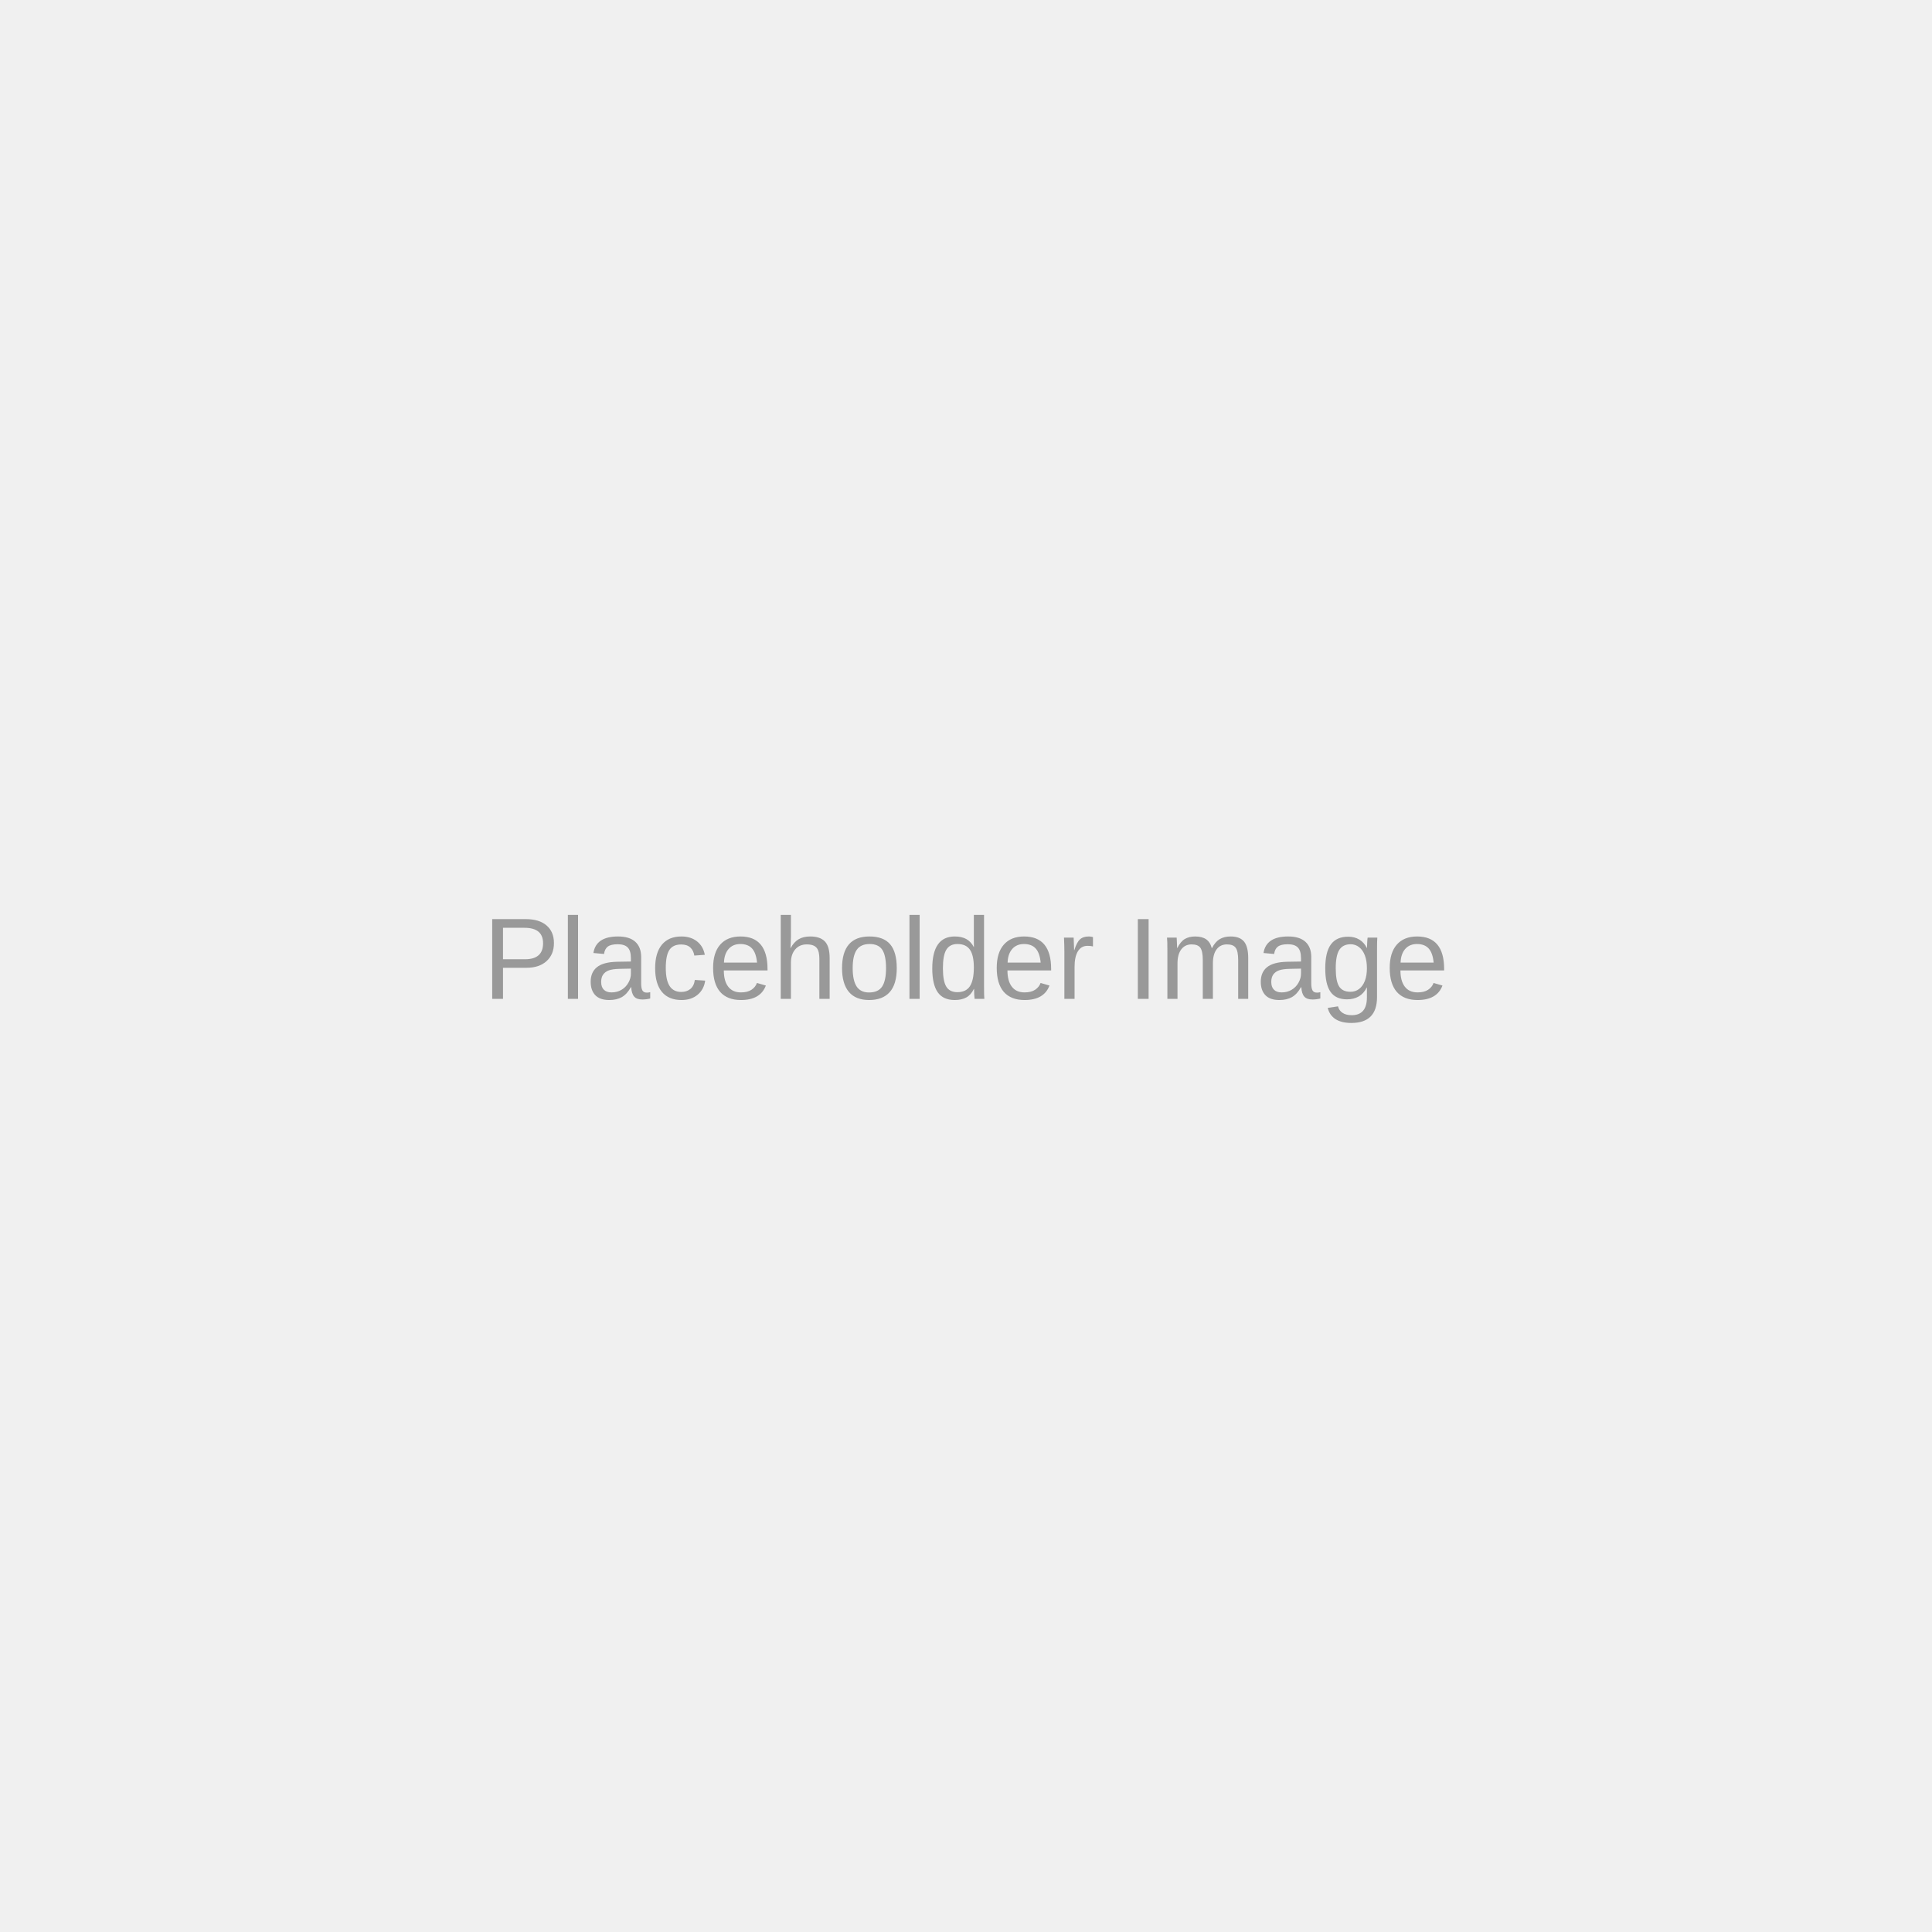
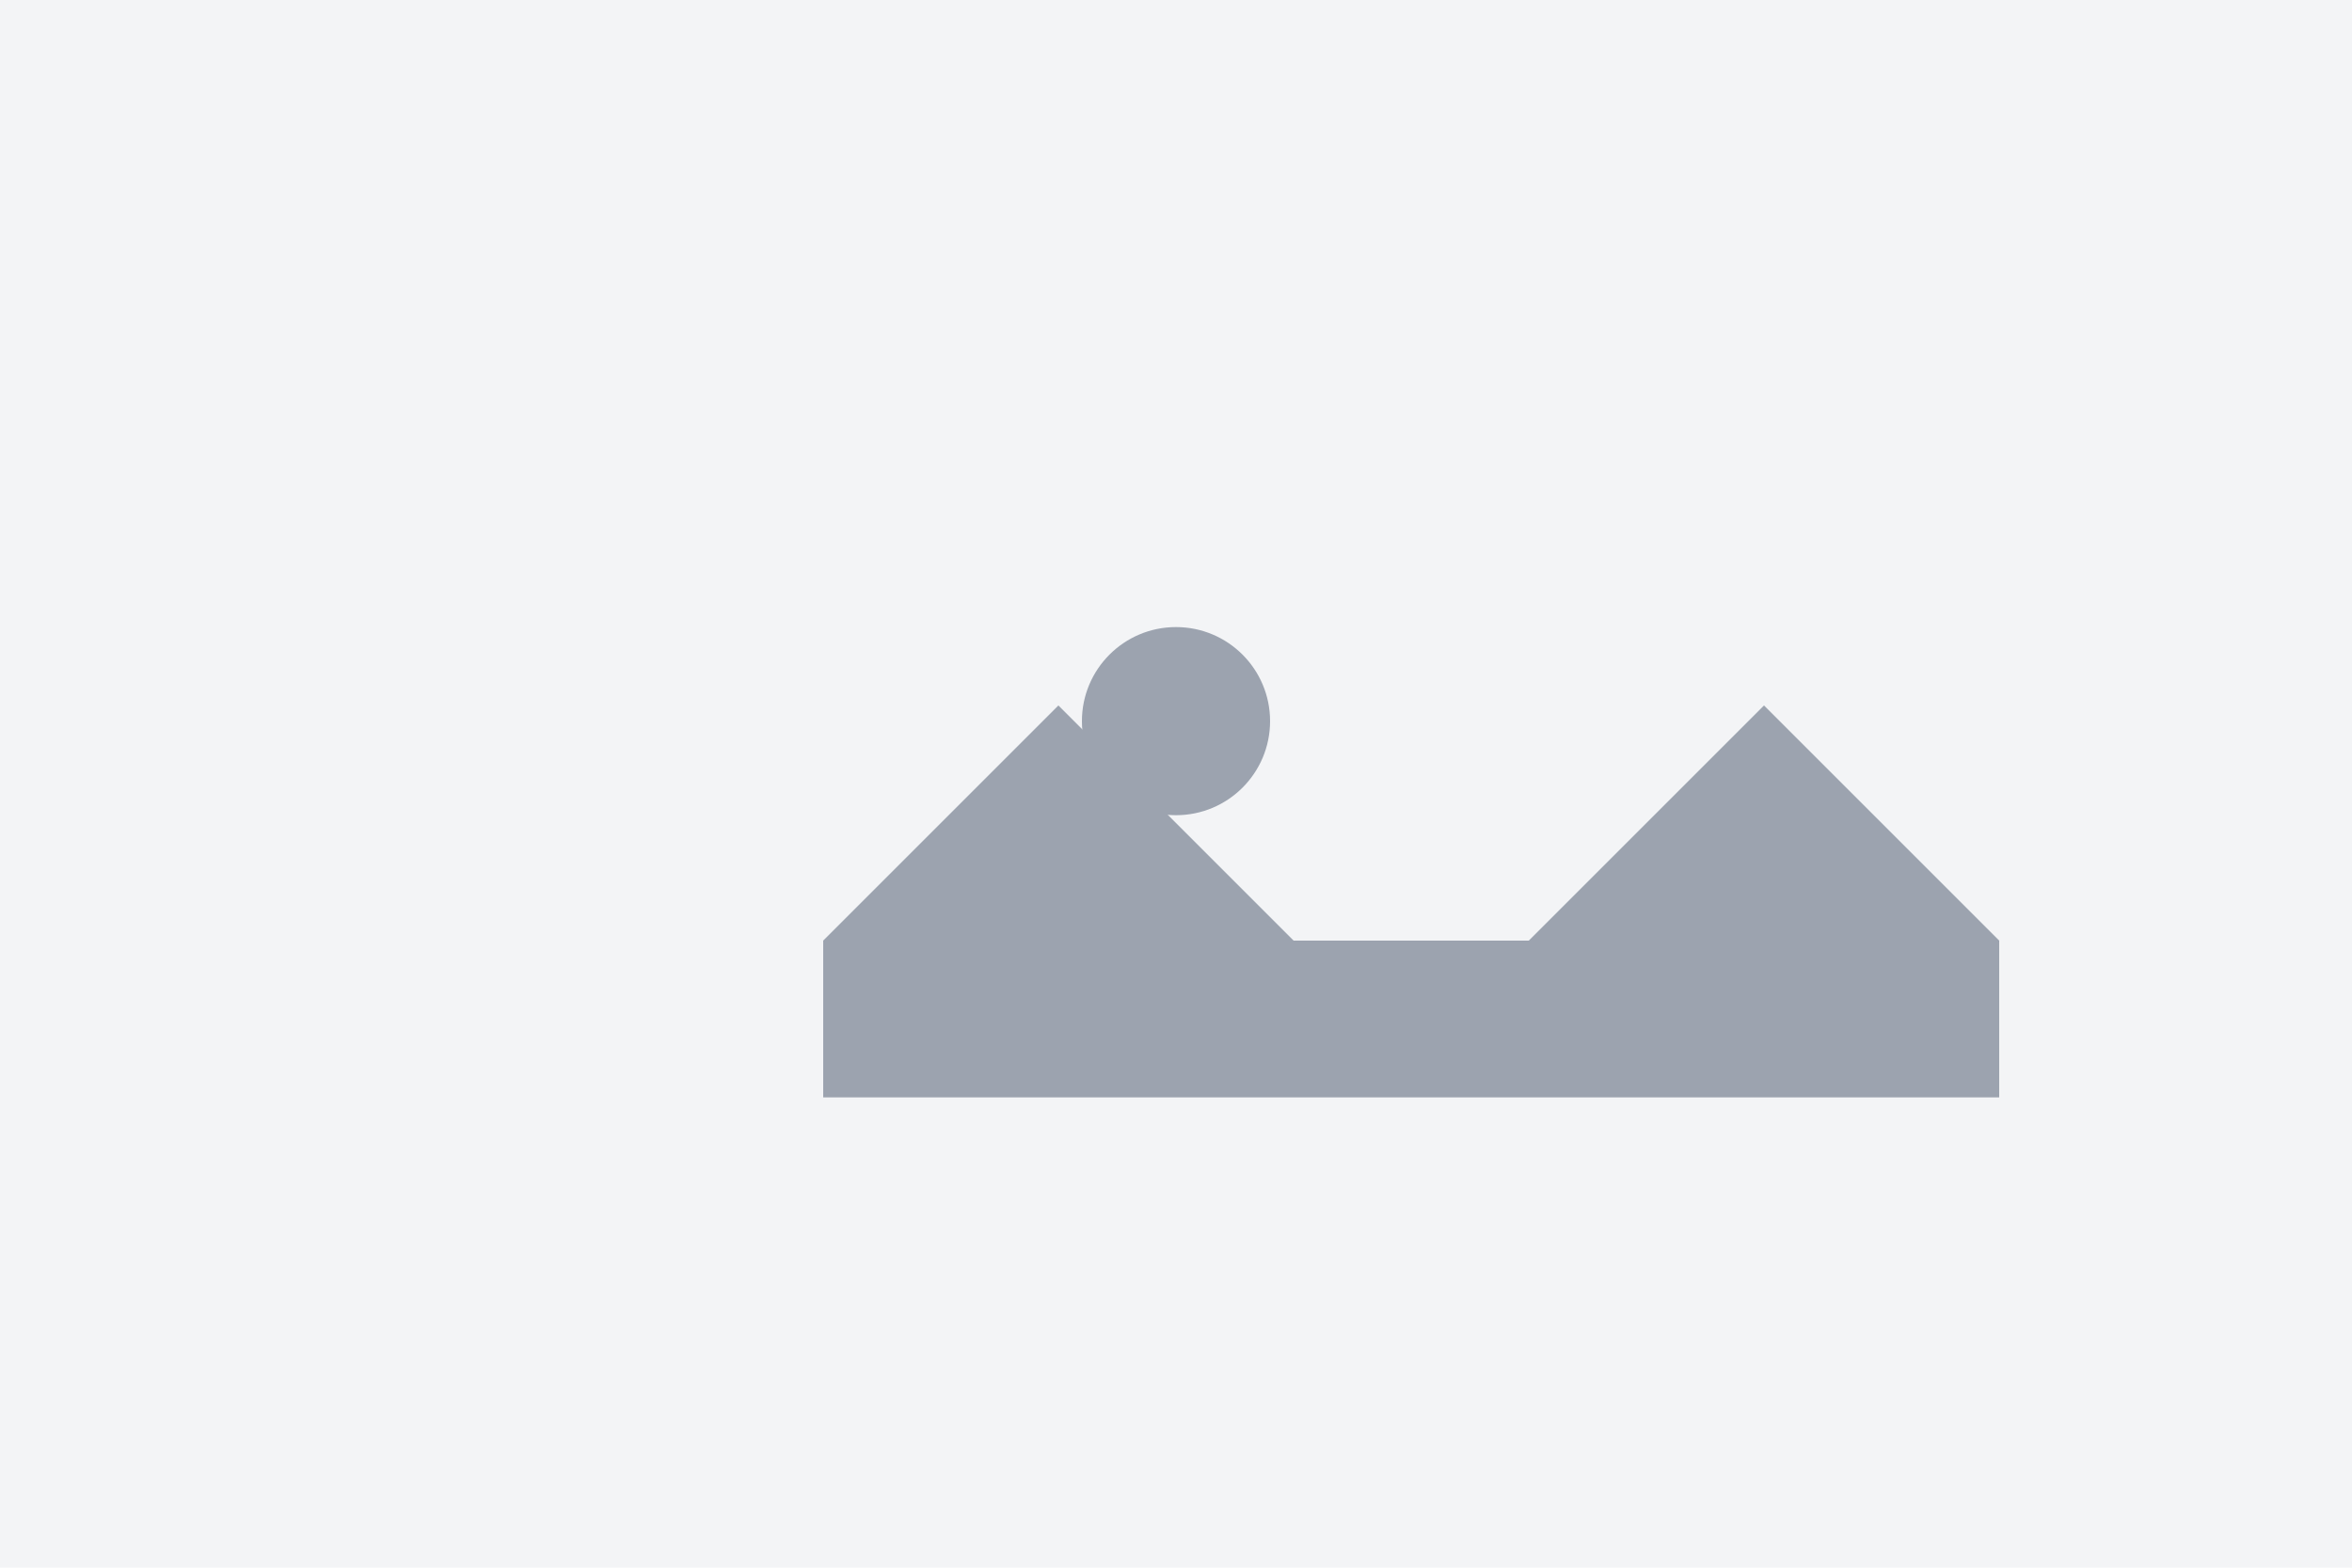
- <svg xmlns="http://www.w3.org/2000/svg" width="400" height="400">
-   <rect width="400" height="400" fill="#f0f0f0" />
-   <text x="50%" y="50%" font-family="Arial" font-size="24" text-anchor="middle" dominant-baseline="middle" fill="#999">Placeholder Image</text>
+ <svg xmlns="http://www.w3.org/2000/svg" width="300" height="200" viewBox="0 0 300 200" fill="none">
+   <rect width="300" height="200" fill="#F3F4F6" />
+   <path d="M150 80C156.627 80 162 85.373 162 92C162 98.627 156.627 104 150 104C143.373 104 138 98.627 138 92C138 85.373 143.373 80 150 80Z" fill="#9CA3AF" />
+   <path d="M105 120L135 90L165 120H195L225 90L255 120V140H105V120Z" fill="#9CA3AF" />
</svg>
